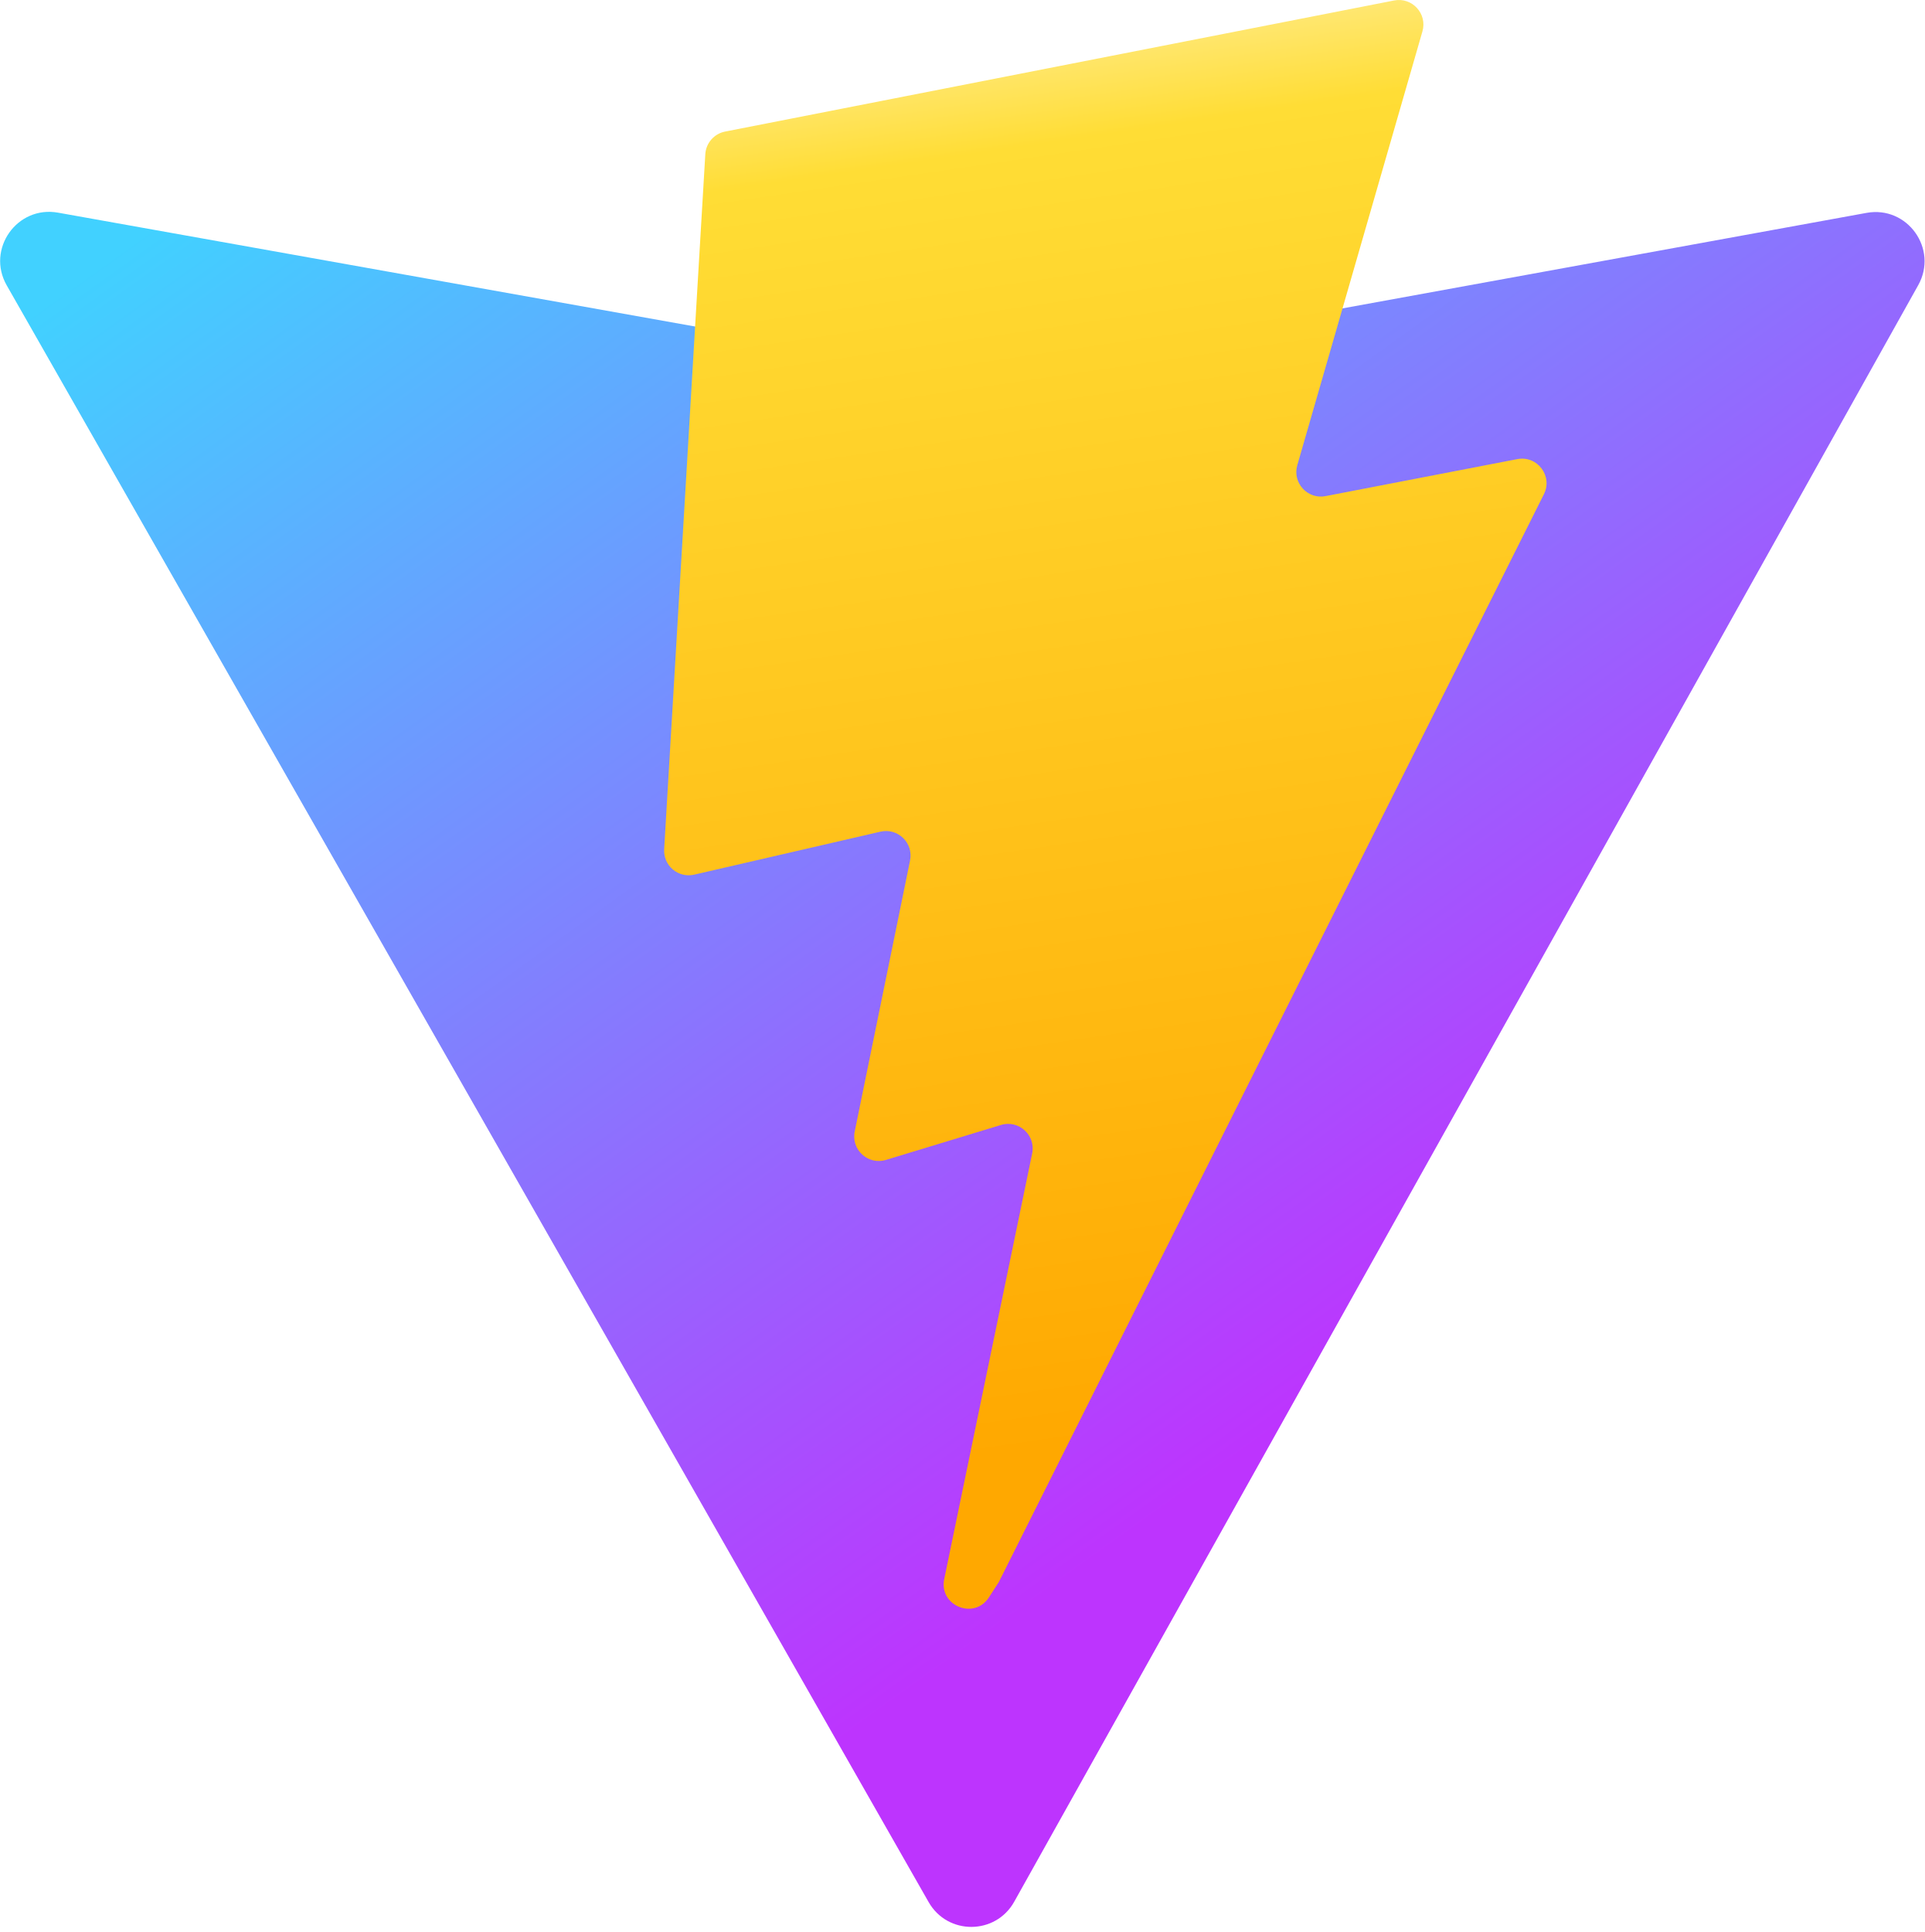
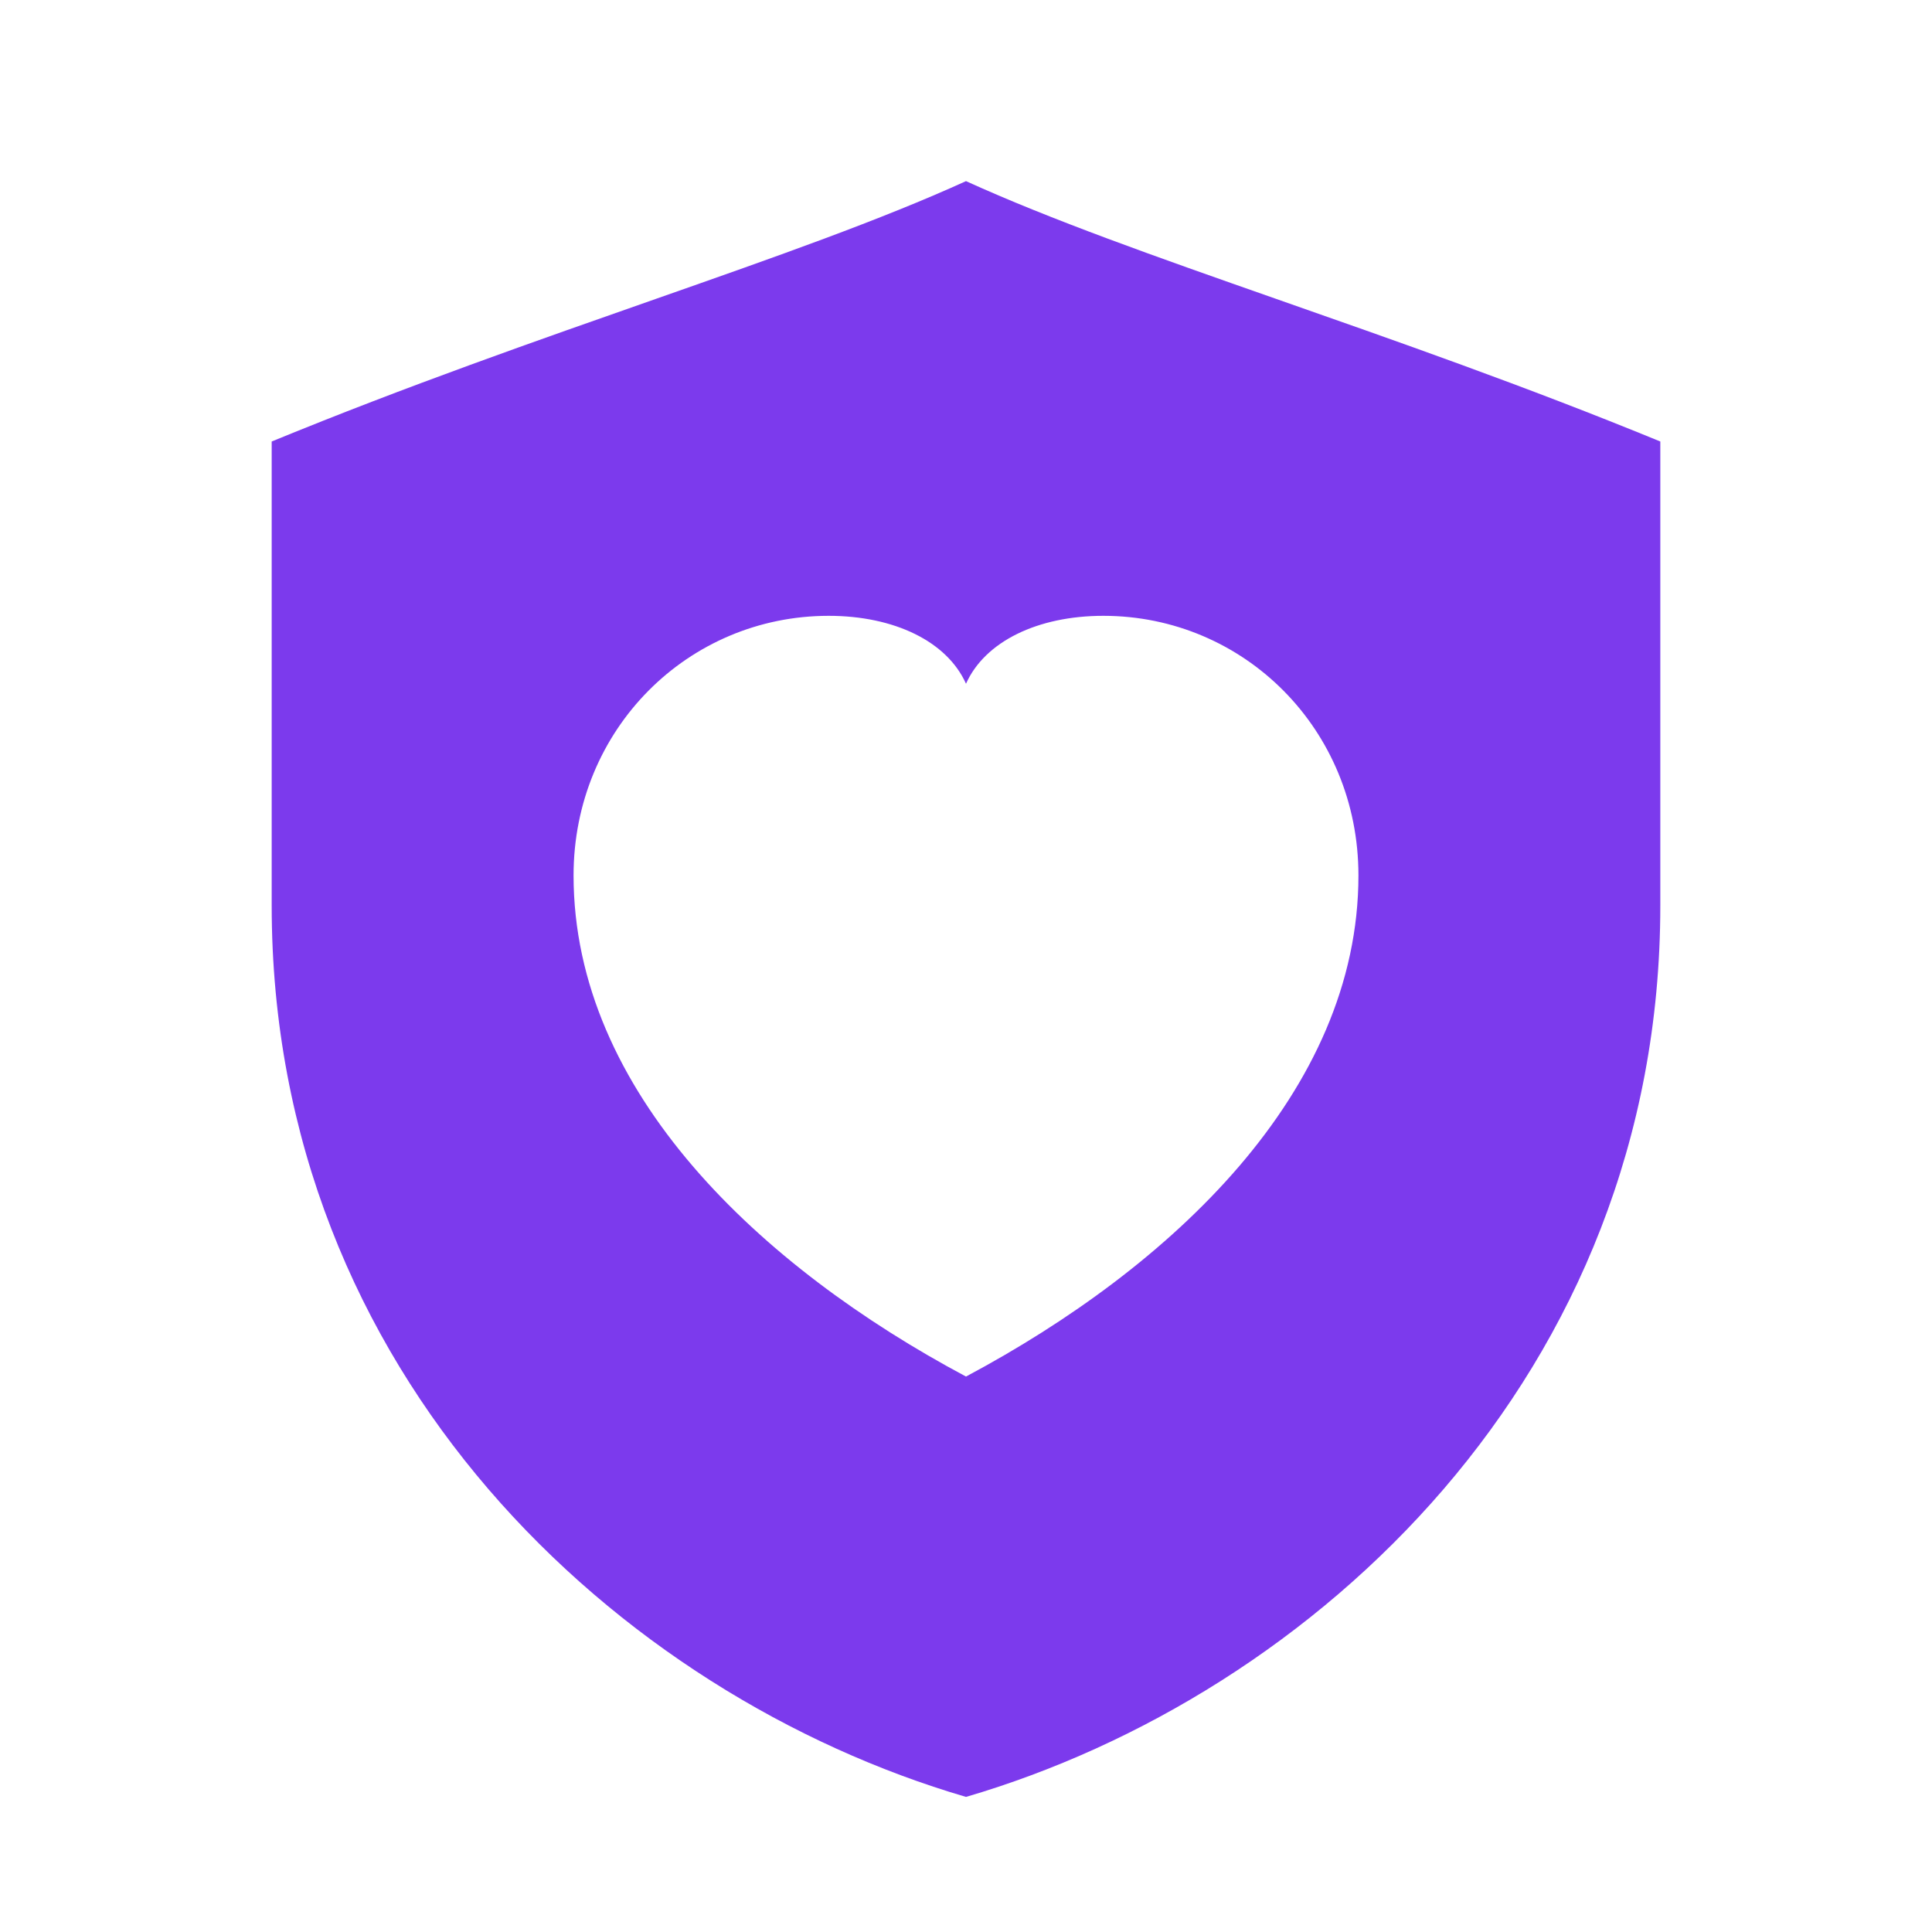
- <svg xmlns="http://www.w3.org/2000/svg" aria-hidden="true" role="img" class="iconify iconify--logos" width="31.88" height="32" preserveAspectRatio="xMidYMid meet" viewBox="0 0 256 257">
-   <defs>
-     <linearGradient id="IconifyId1813088fe1fbc01fb466" x1="-.828%" x2="57.636%" y1="7.652%" y2="78.411%">
-       <stop offset="0%" stop-color="#41D1FF" />
-       <stop offset="100%" stop-color="#BD34FE" />
-     </linearGradient>
-     <linearGradient id="IconifyId1813088fe1fbc01fb467" x1="43.376%" x2="50.316%" y1="2.242%" y2="89.03%">
-       <stop offset="0%" stop-color="#FFEA83" />
-       <stop offset="8.333%" stop-color="#FFDD35" />
-       <stop offset="100%" stop-color="#FFA800" />
-     </linearGradient>
-   </defs>
-   <path fill="url(#IconifyId1813088fe1fbc01fb466)" d="M255.153 37.938L134.897 252.976c-2.483 4.44-8.862 4.466-11.382.048L.875 37.958c-2.746-4.814 1.371-10.646 6.827-9.67l120.385 21.517a6.537 6.537 0 0 0 2.322-.004l117.867-21.483c5.438-.991 9.574 4.796 6.877 9.62Z" />
-   <path fill="url(#IconifyId1813088fe1fbc01fb467)" d="M185.432.063L96.44 17.501a3.268 3.268 0 0 0-2.634 3.014l-5.474 92.456a3.268 3.268 0 0 0 3.997 3.378l24.777-5.718c2.318-.535 4.413 1.507 3.936 3.838l-7.361 36.047c-.495 2.426 1.782 4.5 4.151 3.78l15.304-4.649c2.372-.72 4.652 1.36 4.15 3.788l-11.698 56.621c-.732 3.542 3.979 5.473 5.943 2.437l1.313-2.028l72.516-144.72c1.215-2.423-.88-5.186-3.54-4.672l-25.505 4.922c-2.396.462-4.435-1.77-3.759-4.114l16.646-57.705c.677-2.35-1.37-4.583-3.769-4.113Z" />
+ <svg xmlns="http://www.w3.org/2000/svg" width="256" height="256" viewBox="0 0 256 256" aria-hidden="true">
+   <path fill="#7C3AED" fill-rule="evenodd" d="M128 24c-22.4 10.2-56.2 19.8-92 34.5V120c0 62.2 45.9 104.6 92 118.1 46.1-13.5 92-55.9 92-118.1V58.5C184.2 43.8 150.4 34.2 128 24zm0 158.4c-27.2-14.5-52-37.7-52-66.4 0-19.4 15.2-34.4 33.8-34.4 8.7 0 15.7 3.4 18.2 9 2.5-5.6 9.5-9 18.2-9 18.6 0 33.8 15 33.8 34.4 0 28.7-24.8 51.9-52 66.4z" />
</svg>
